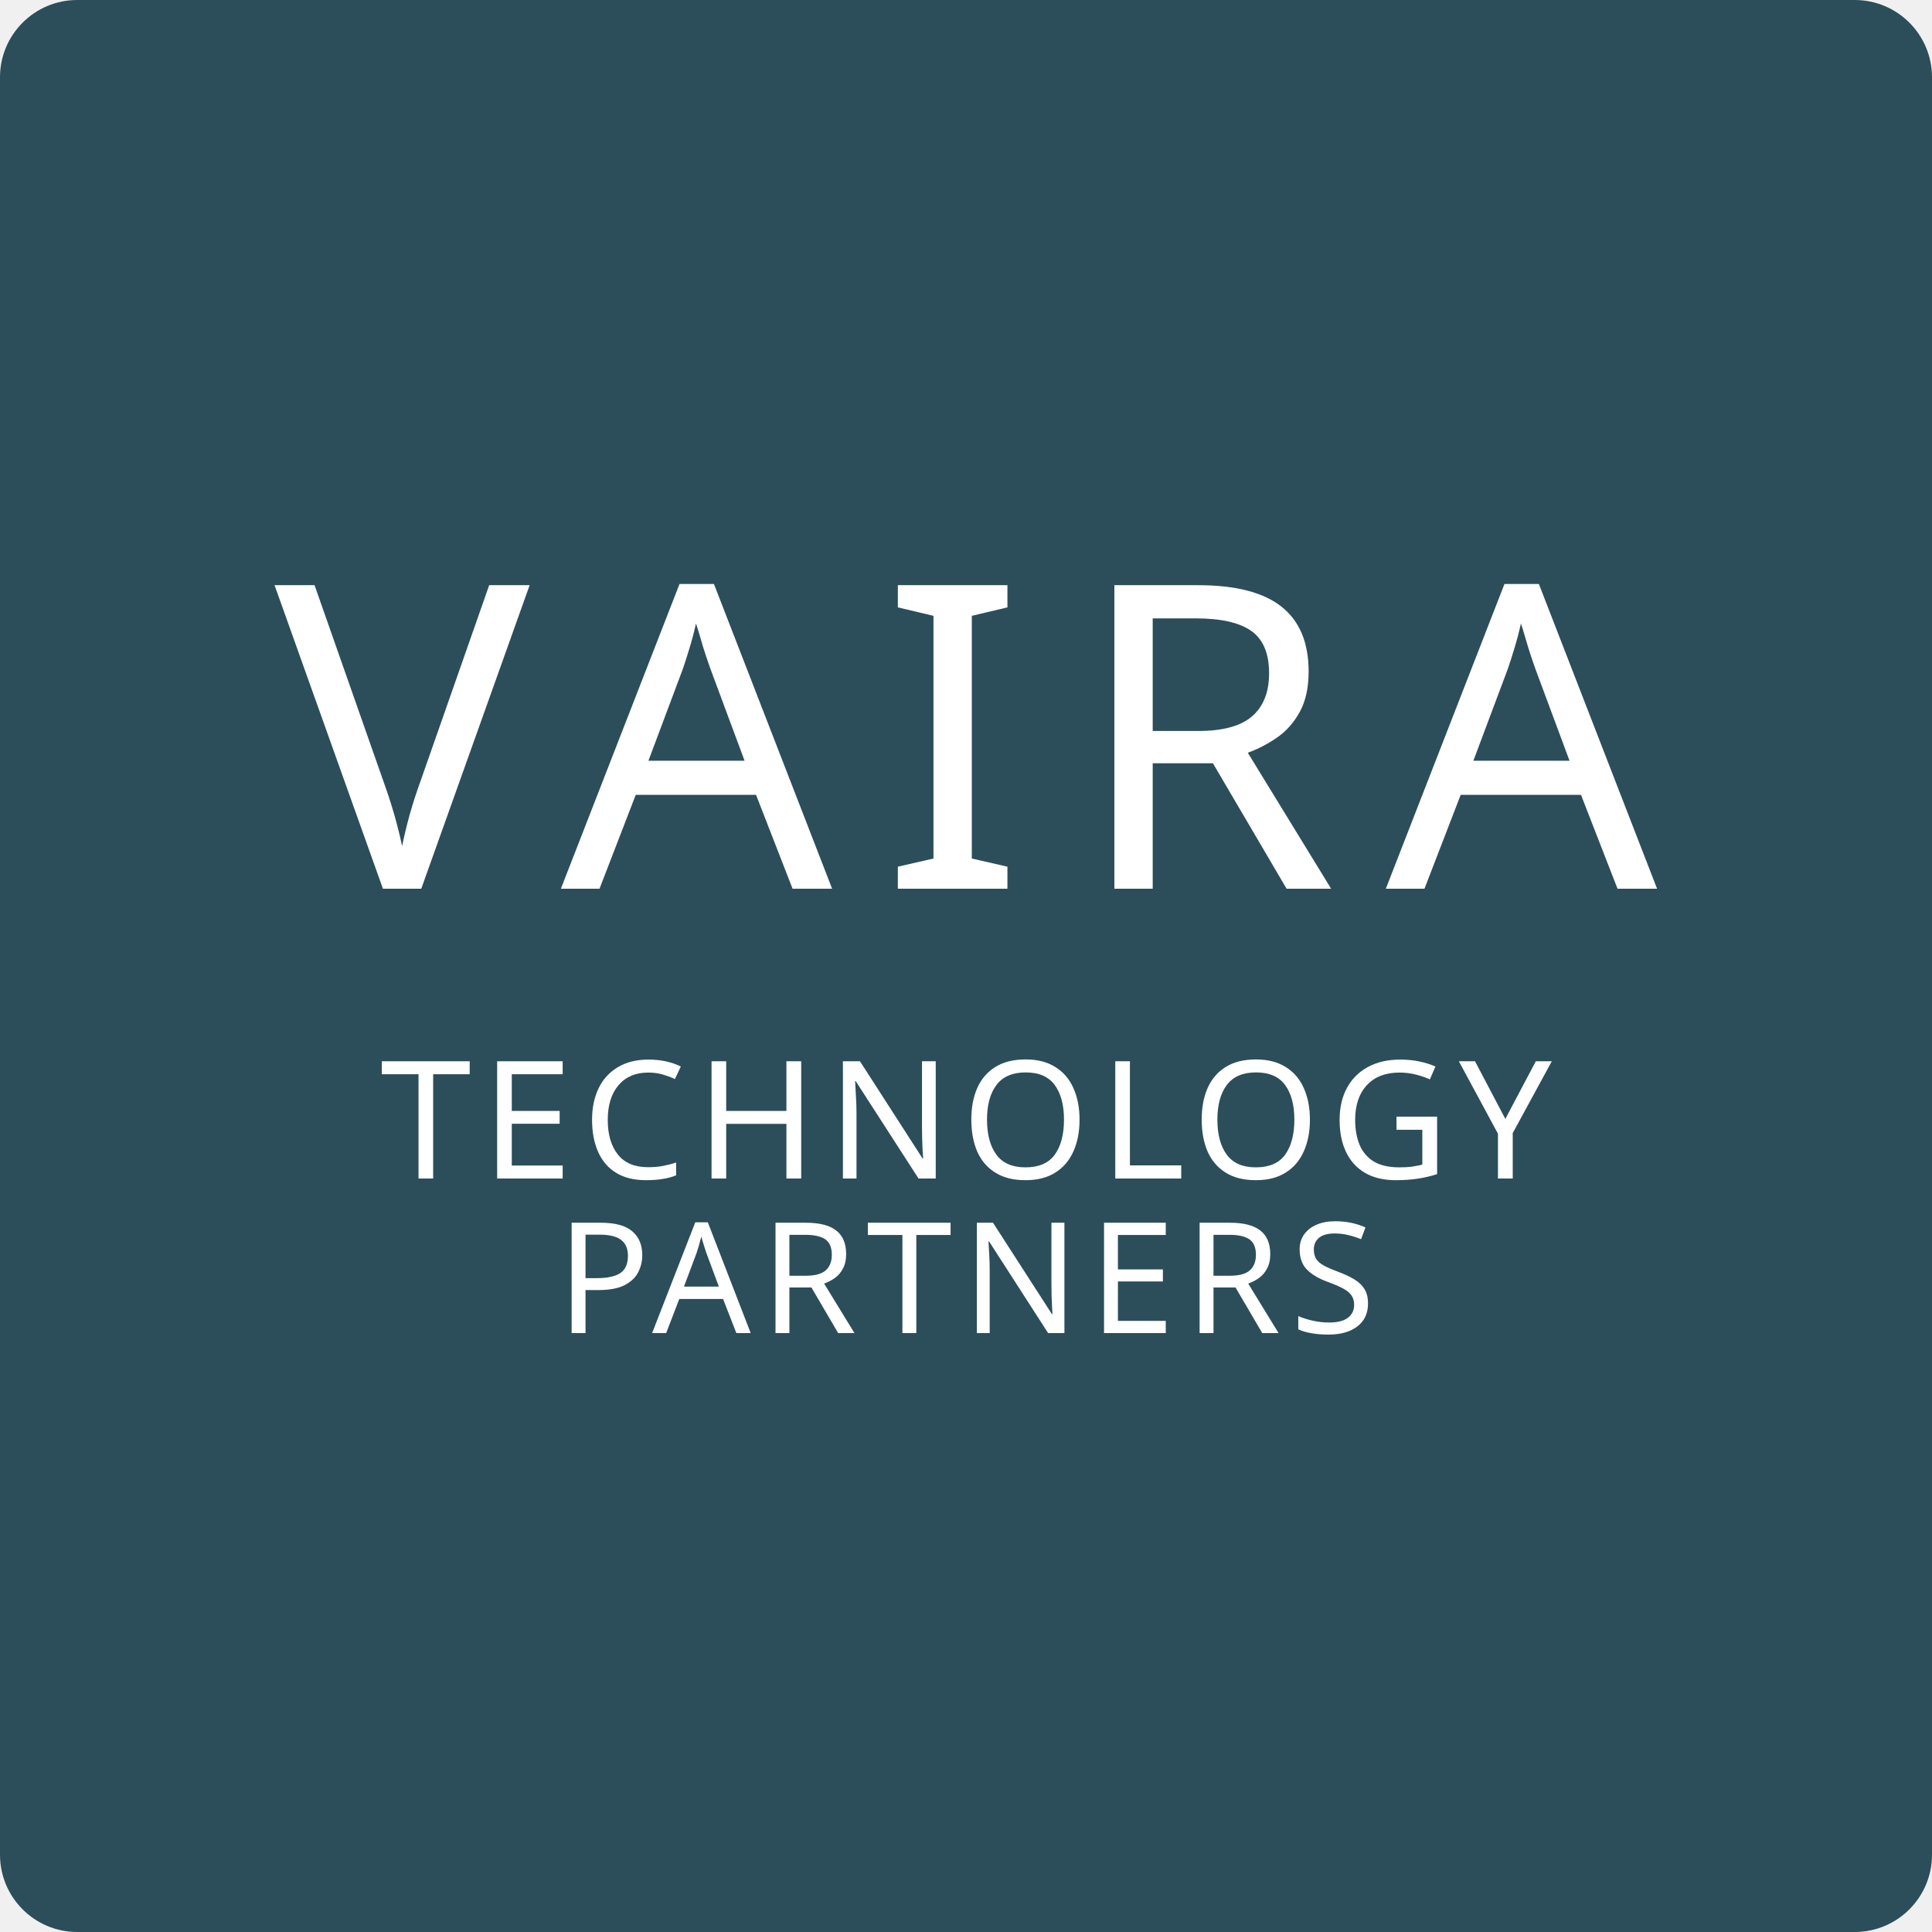
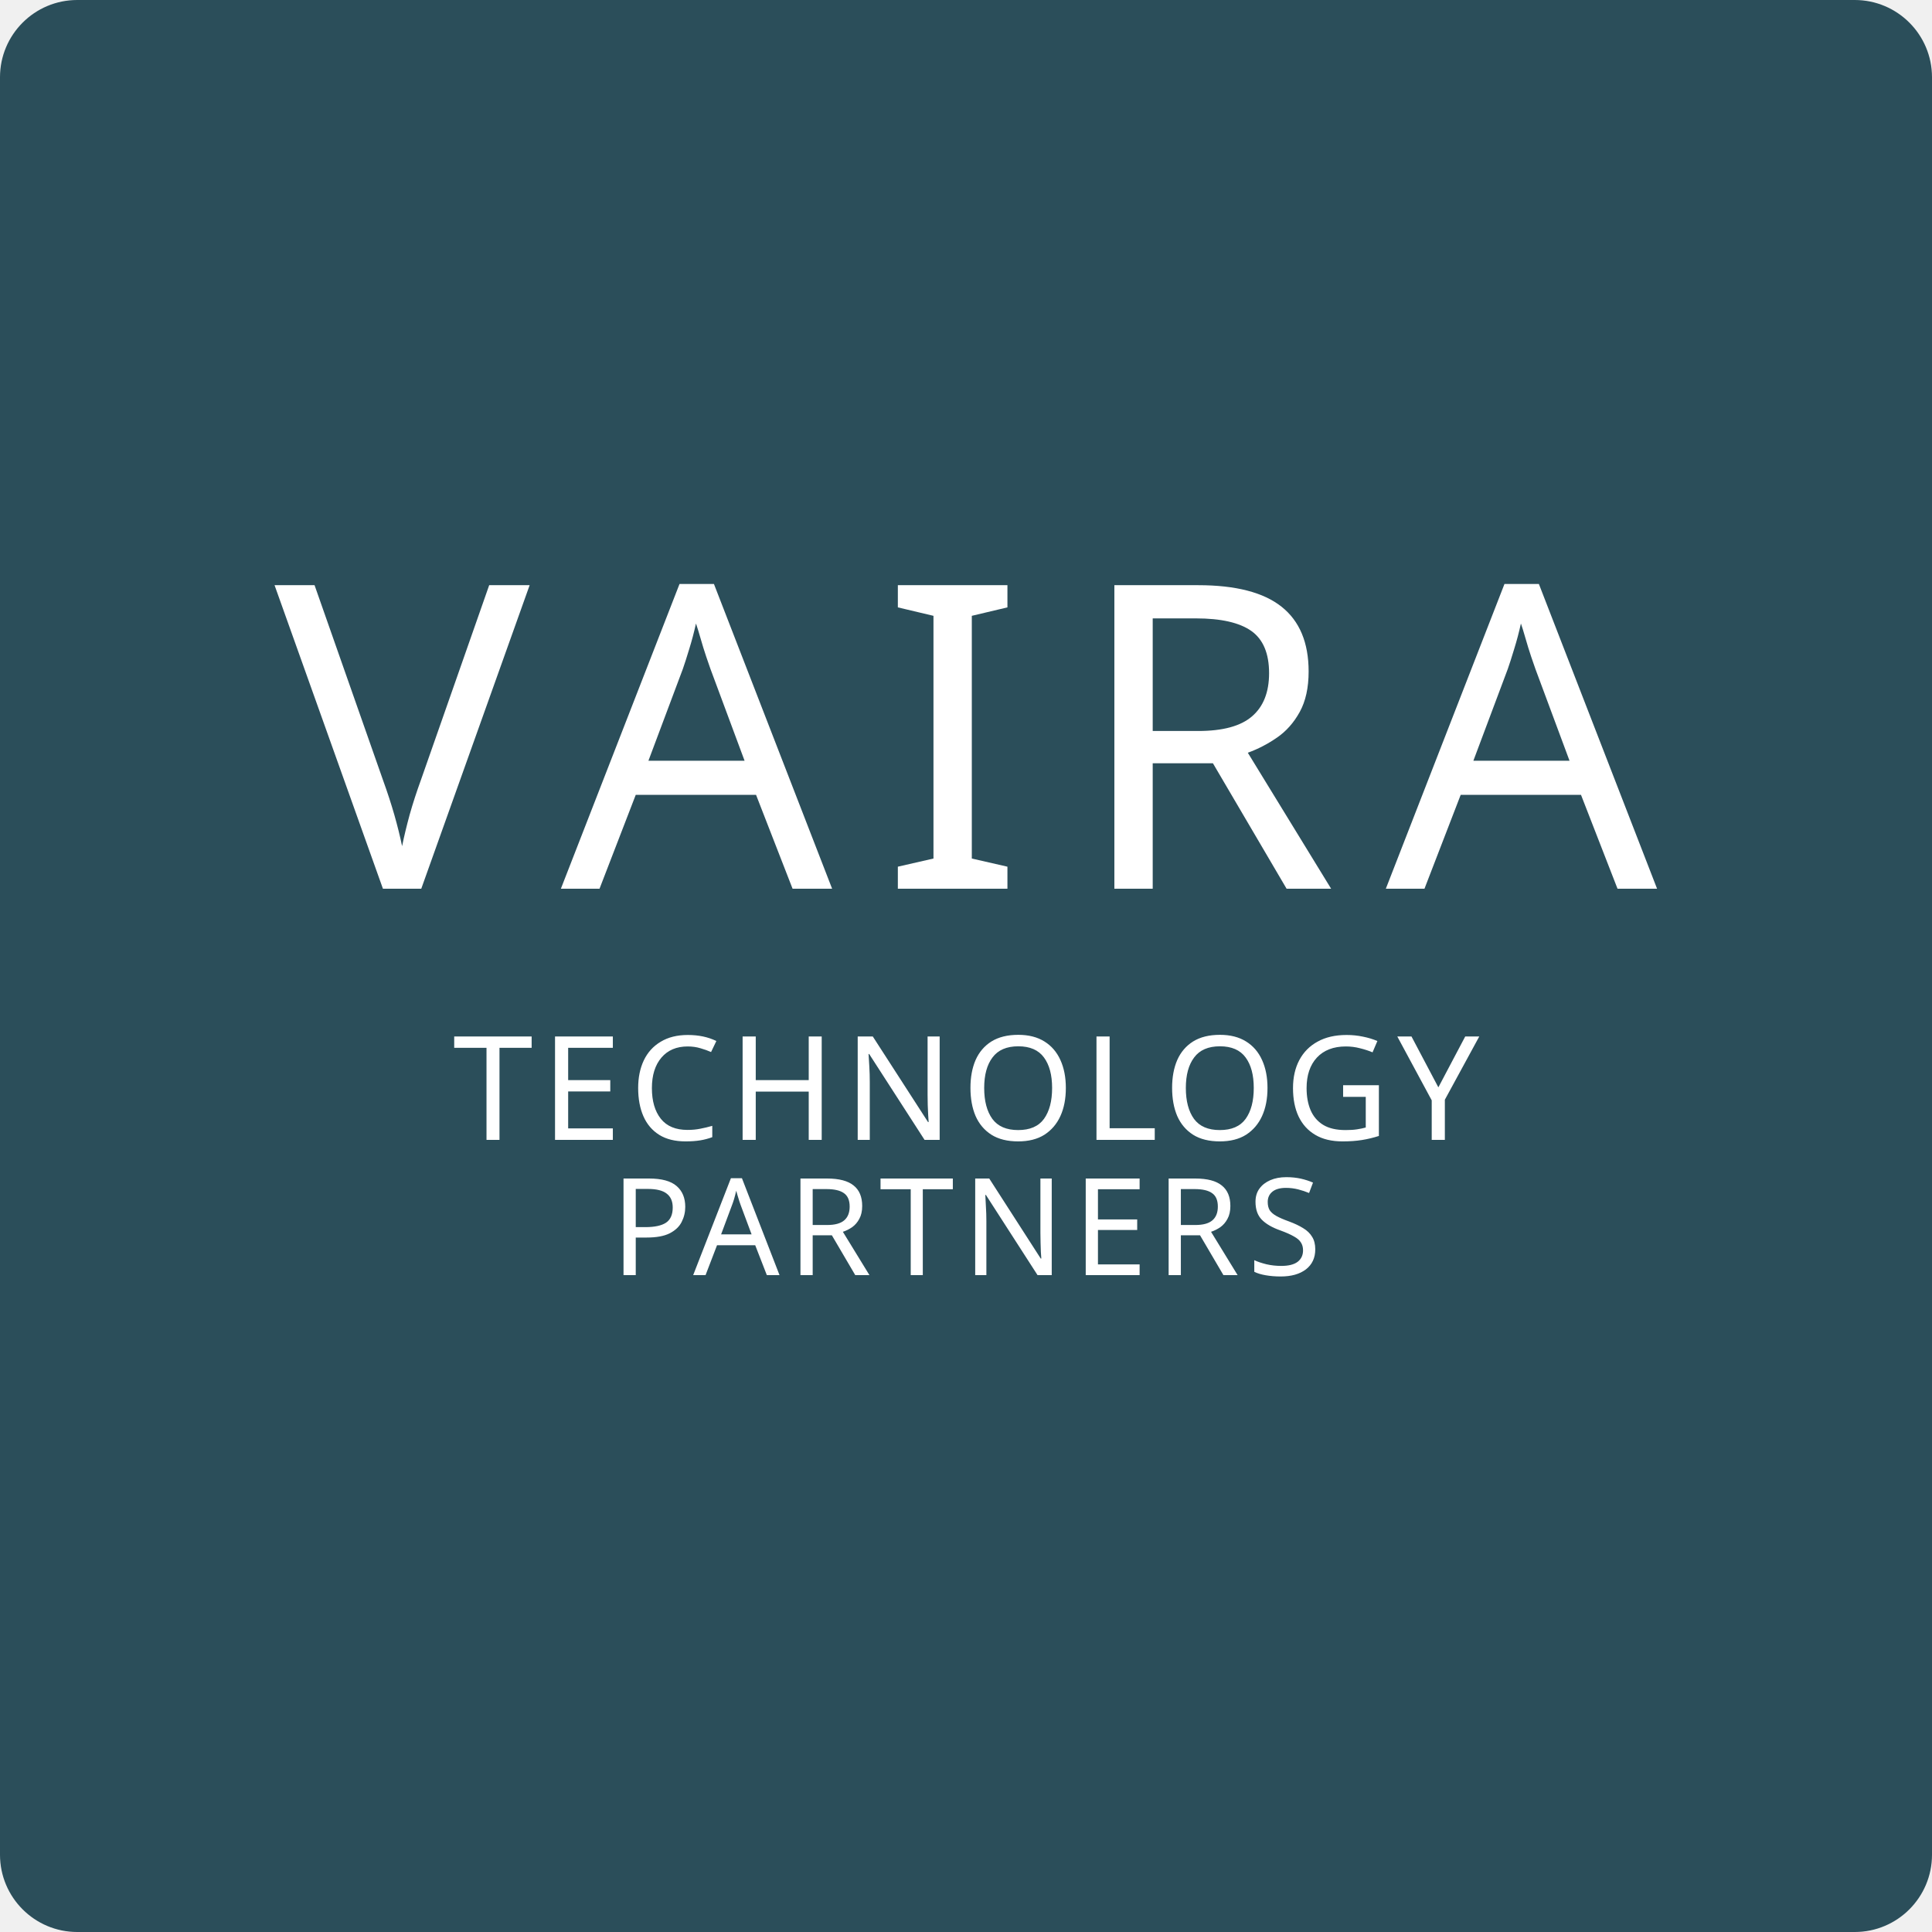
<svg xmlns="http://www.w3.org/2000/svg" width="200mm" height="200mm" viewBox="0 0 200 200">
  <rect width="200" height="200" rx="8" ry="8" fill="#2b4e5a" />
  <text x="100" y="92" font-family="Public Sans" font-size="44" letter-spacing="5" text-anchor="middle" fill="#ffffff">
    VAIRA
  </text>
-   <text x="100" y="122" font-family="Public Sans" font-size="17" letter-spacing="1" text-anchor="middle" fill="#ffffff">
+   <text x="100" y="118" font-family="Public Sans" font-size="15" letter-spacing="0.8" text-anchor="middle" fill="#ffffff">
    TECHNOLOGY
  </text>
-   <text x="100" y="138" font-family="Public Sans" font-size="16" letter-spacing="1" text-anchor="middle" fill="#ffffff">
+   <text x="100" y="132" font-family="Public Sans" font-size="14" letter-spacing="0.8" text-anchor="middle" fill="#ffffff">
    PARTNERS
  </text>
</svg>
